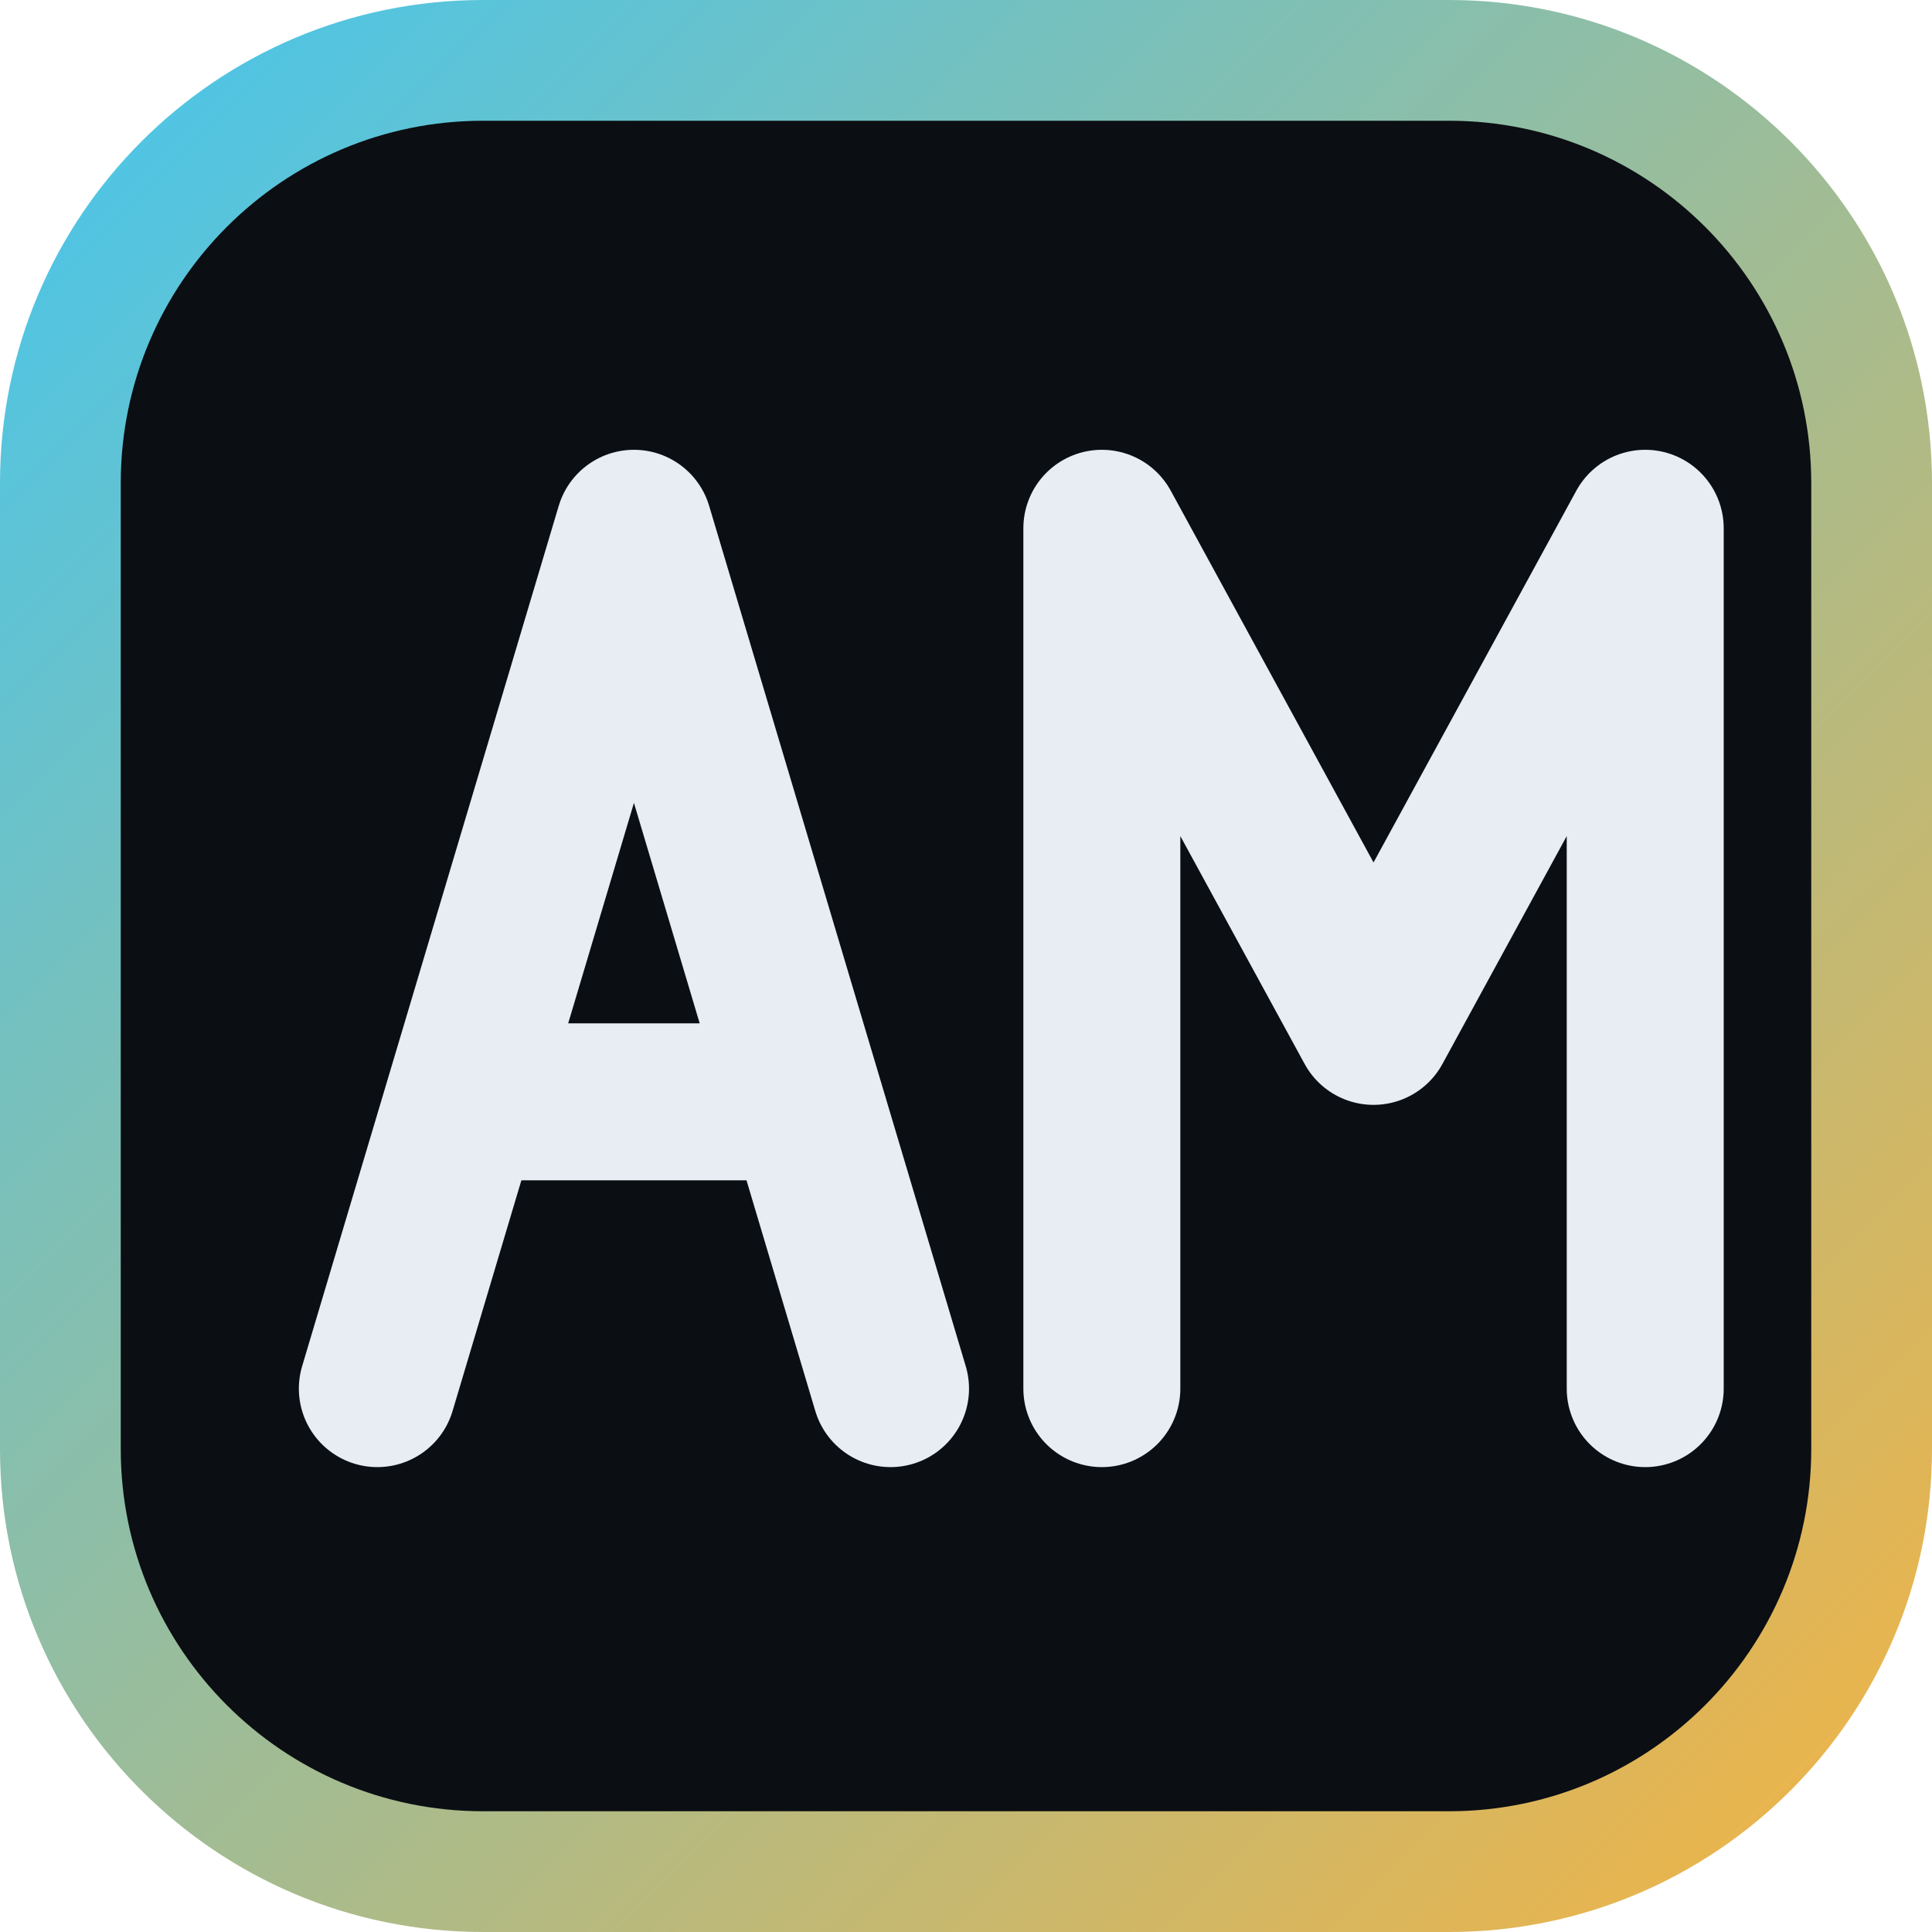
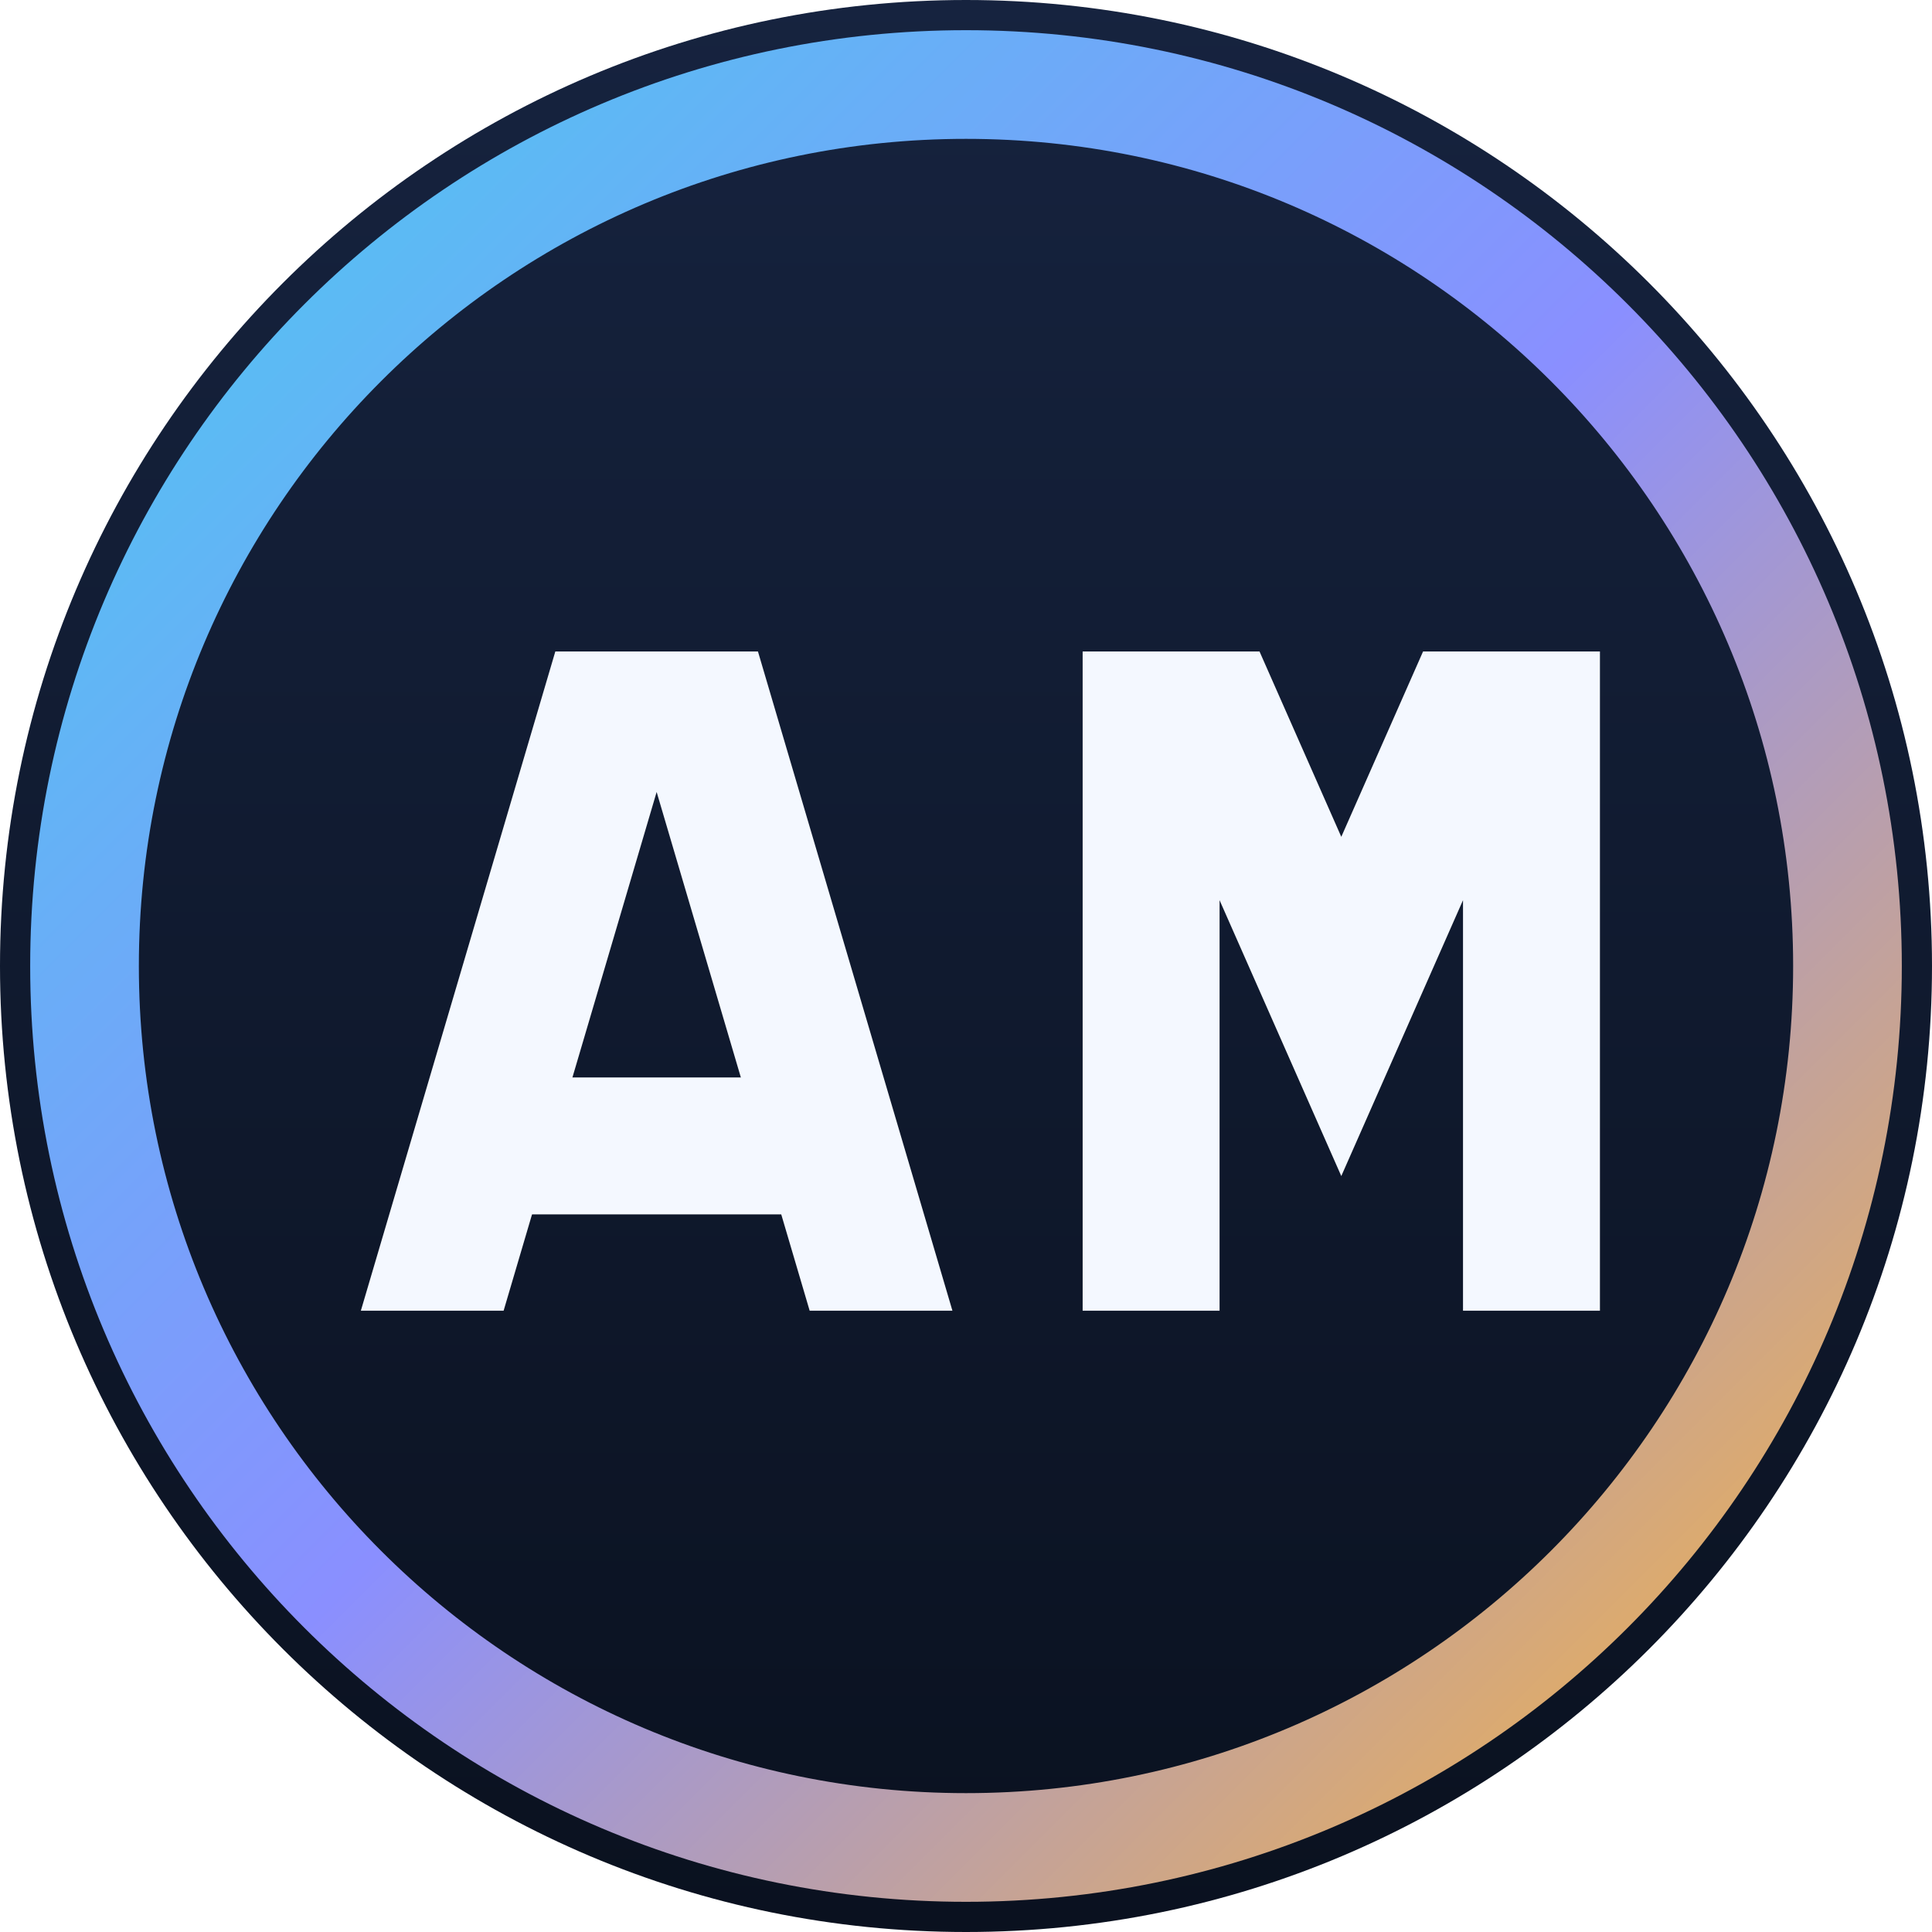
<svg xmlns="http://www.w3.org/2000/svg" viewBox="0 0 64 64">
  <defs>
-     <linearGradient id="g" x1="0" y1="0" x2="1" y2="1">
-       <stop offset="0" stop-color="#43C6F0" />
+     <linearGradient id="bg" x1="0" y1="0" x2="0" y2="1">
+       <stop offset="0" stop-color="#16233F" />
+       <stop offset="1" stop-color="#0A111F" />
+     </linearGradient>
+     <linearGradient id="rg" x1="0" y1="0" x2="1" y2="1">
+       <stop offset="0" stop-color="#4CC9F0" />
+       <stop offset=".5" stop-color="#8A8FFF" />
      <stop offset="1" stop-color="#F6B341" />
    </linearGradient>
+     <clipPath id="CP">
+       <rect x="0" y="19" width="64" height="26" />
+     </clipPath>
  </defs>
-   <rect width="64" height="64" rx="16" fill="url(#g)" />
-   <rect x="4" y="4" width="56" height="56" rx="12" fill="#0B0E12" />
-   <g fill="none" stroke="#E8EDF3" stroke-width="5.2" stroke-linecap="round" stroke-linejoin="round">
-     <path d="M12.5 46 21 17.5 29.5 46M15.6 36.5h10.8" />
-     <path d="M36.5 46V17.5L45.5 34 54.5 17.5V46" />
+   <circle cx="32" cy="32" r="32" fill="url(#bg)" />
+   <circle cx="32" cy="32" r="29.2" fill="none" stroke="url(#rg)" stroke-width="3.6" />
+   <g transform="translate(32 32.5) scale(0.84) translate(-33.2 -32)">
+     <g clip-path="url(#CP)" fill="none" stroke-linejoin="miter" stroke-miterlimit="12" stroke-width="5.4">
+       <g stroke="#F4F8FF">
+         <path d="M10.38 51 21 15 31.62 51" />
+         <path d="M13.2 38.5H28.8" />
+       </g>
+       <path stroke="#F4F8FF" d="M40.5 52V16L48 33 55.5 16V52" />
+     </g>
  </g>
</svg>
